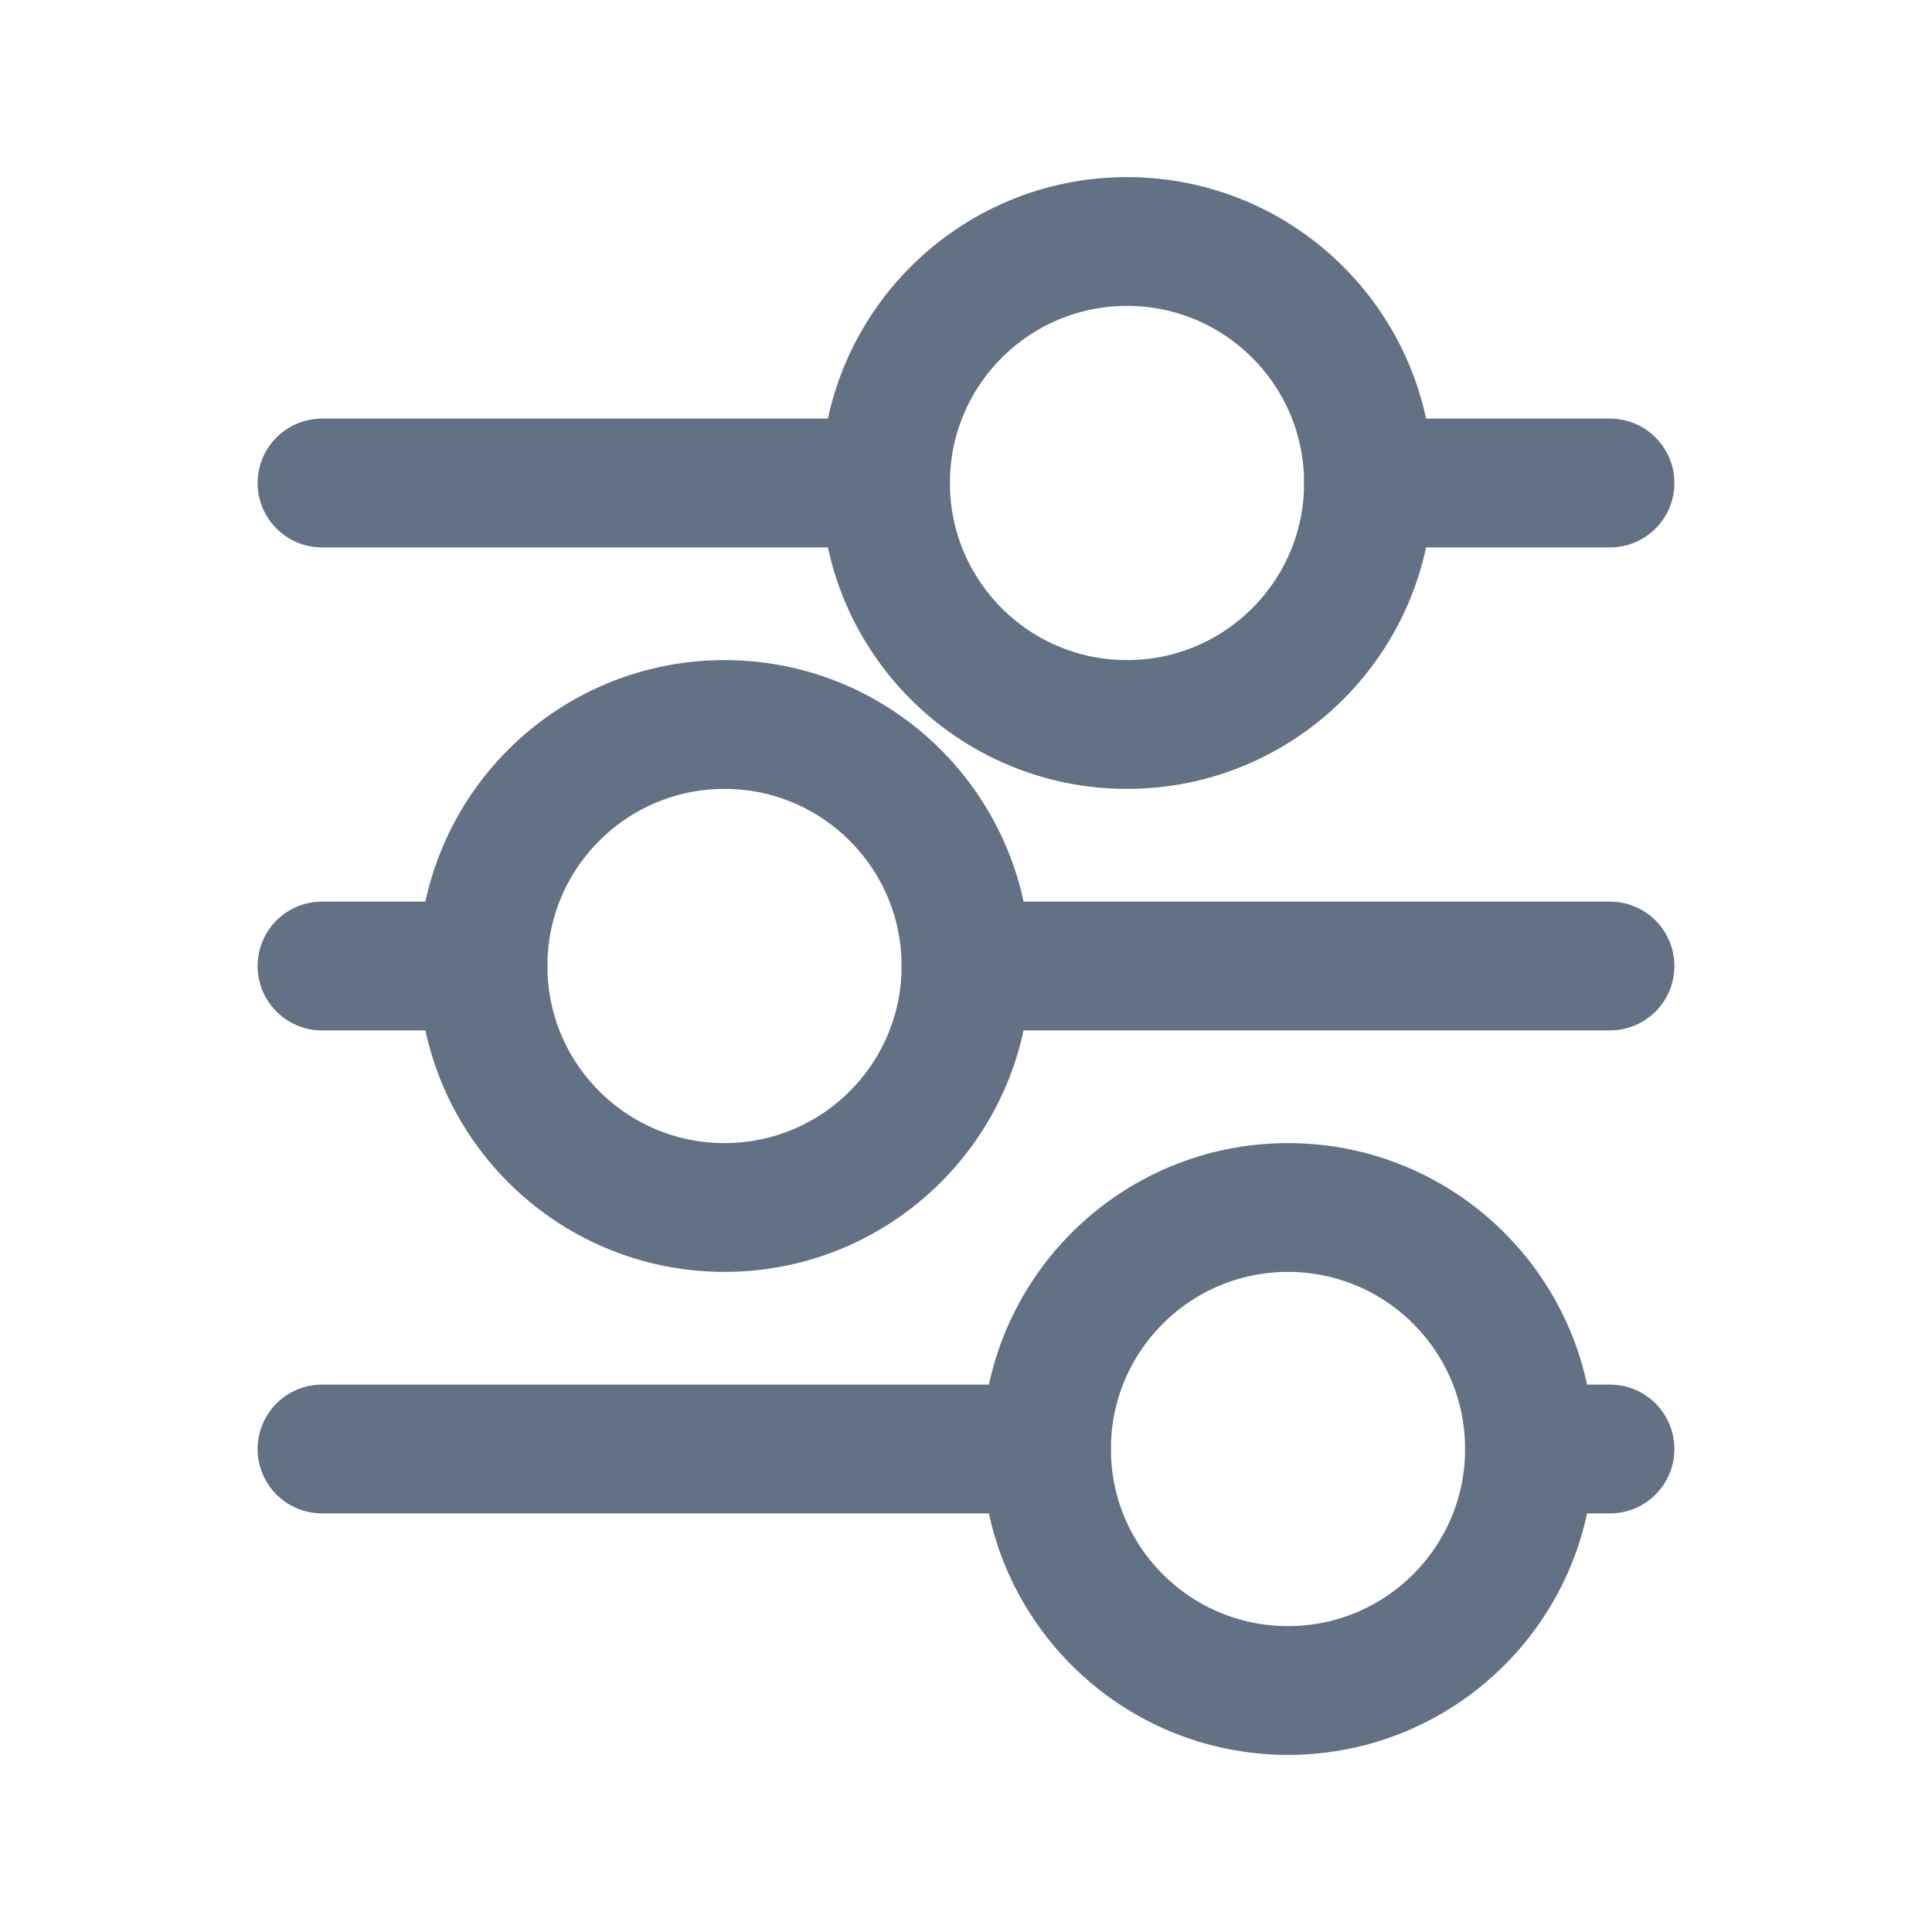
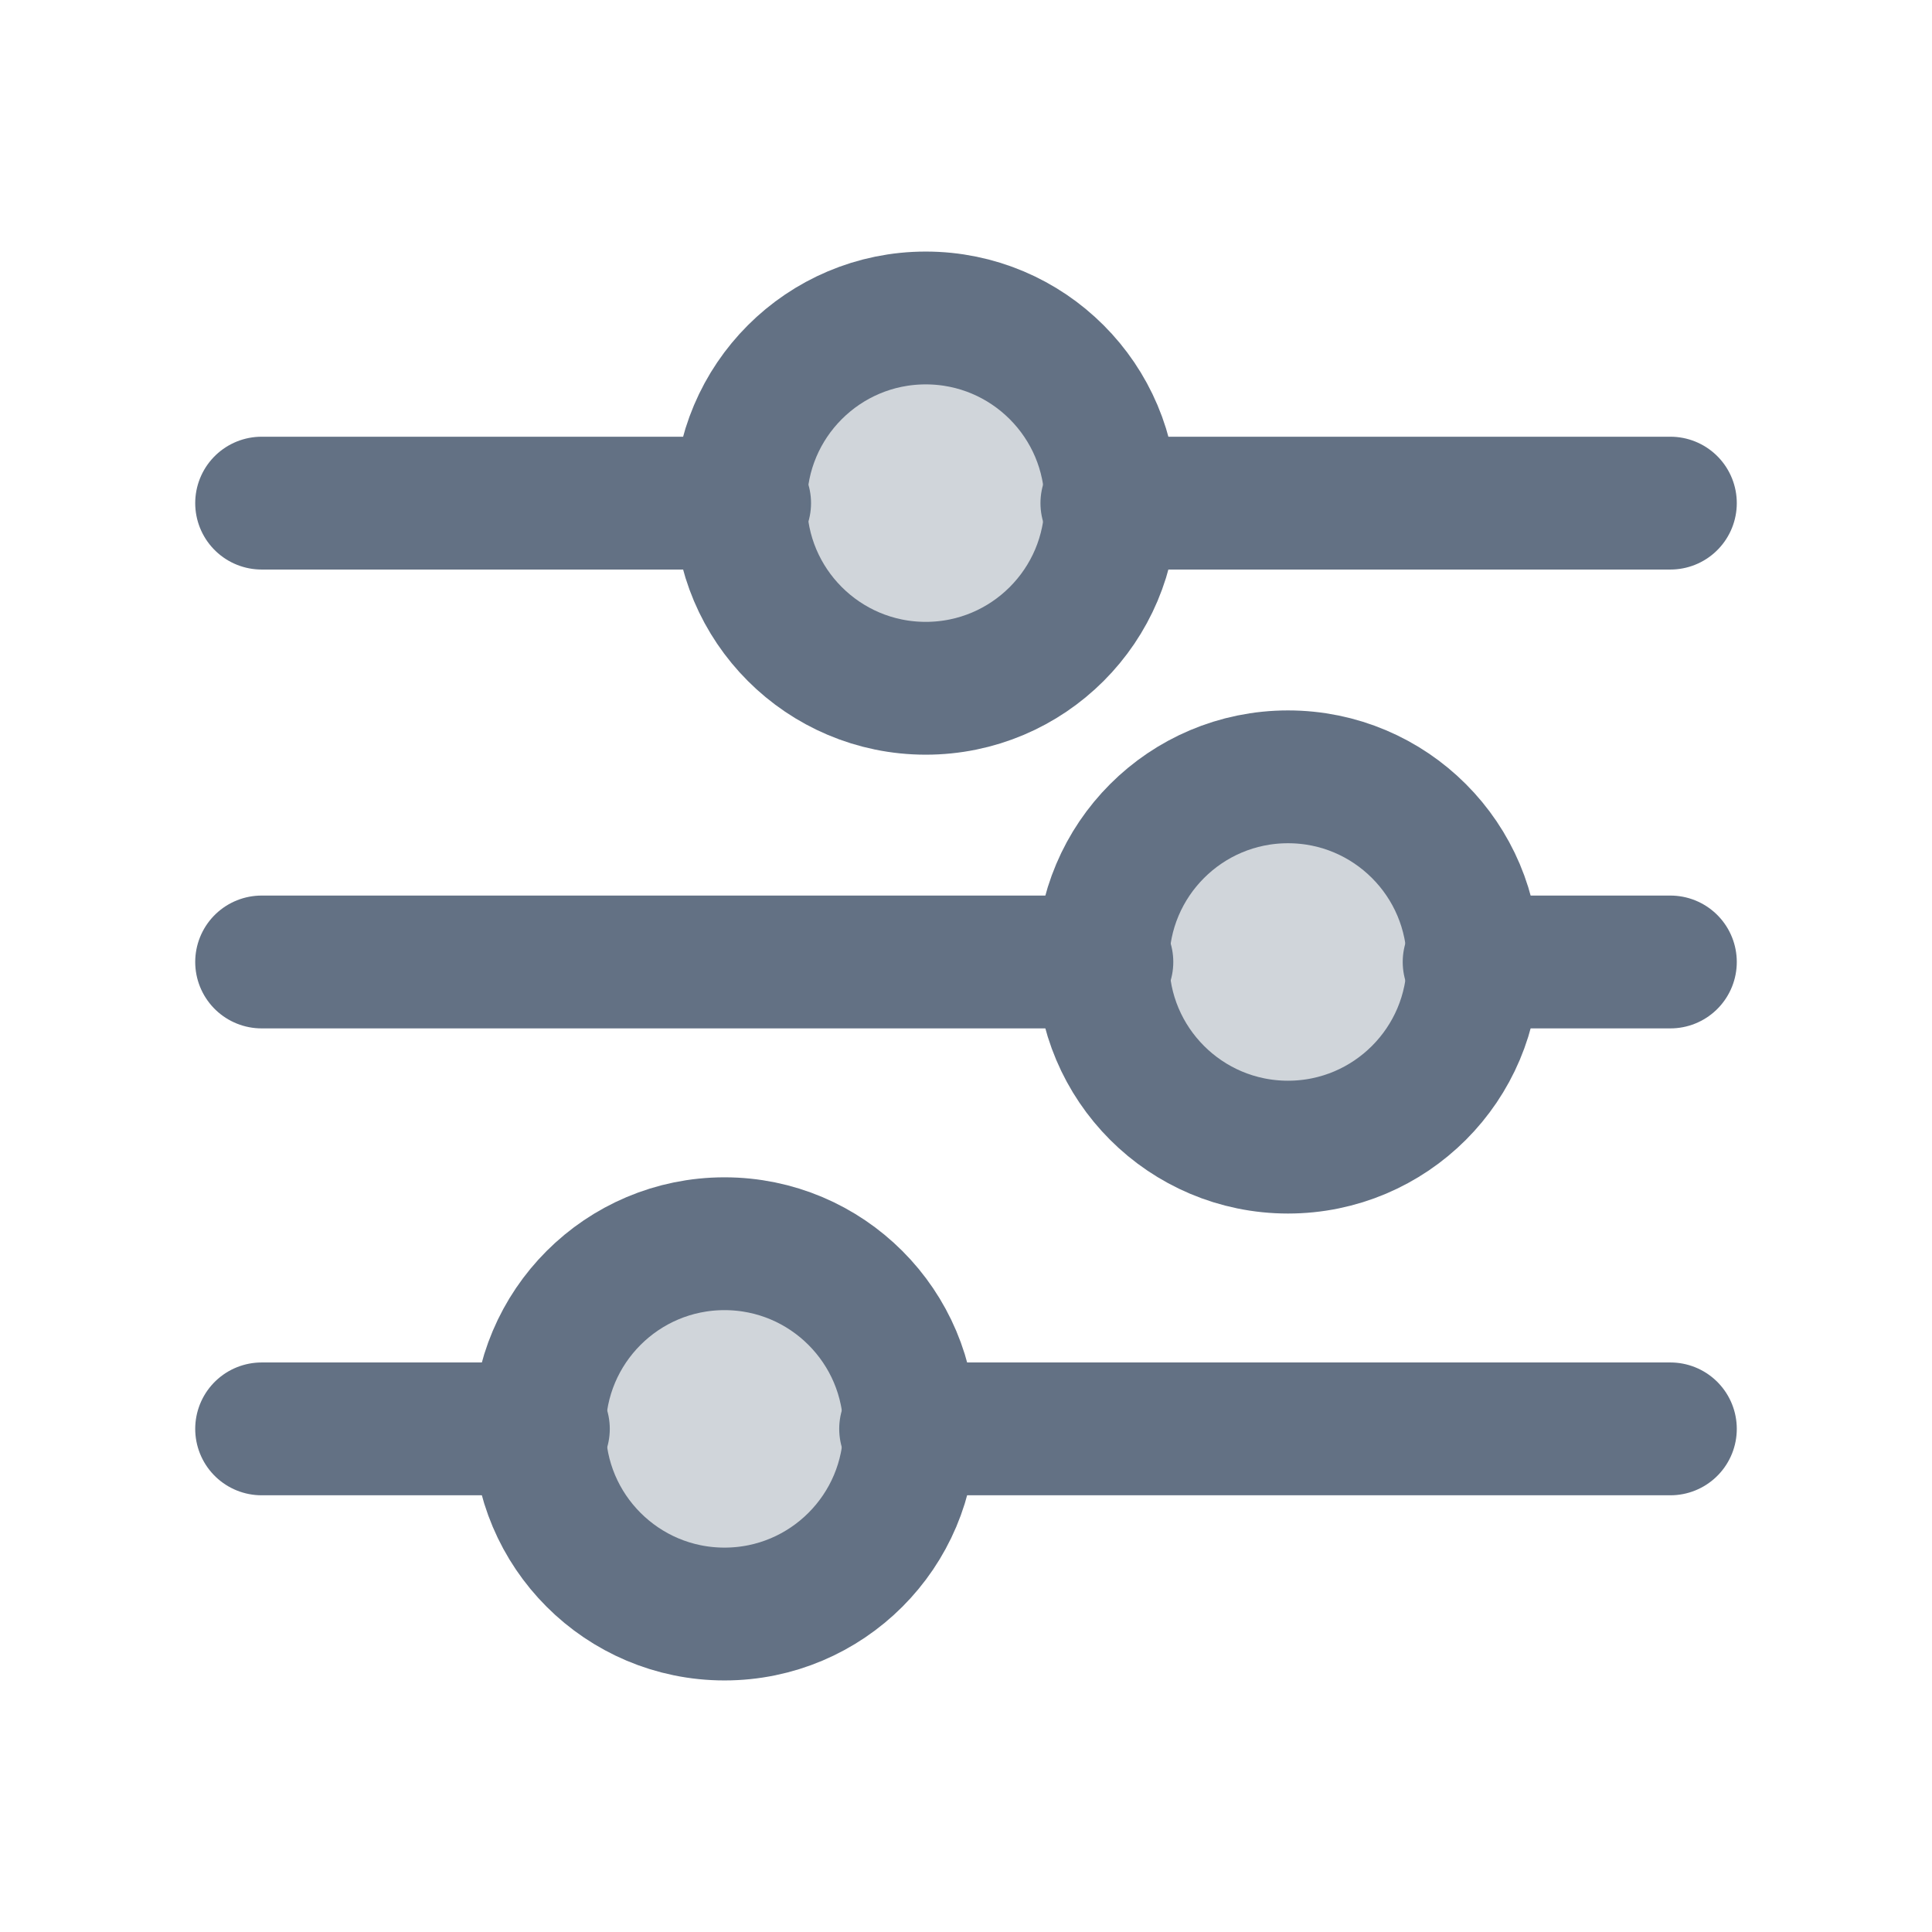
- <svg xmlns="http://www.w3.org/2000/svg" width="24" height="24" viewBox="0 0 24 24" fill="none" stroke="#637184" stroke-width="1.6" stroke-linecap="round" stroke-linejoin="round">
-   <path d="M4 6h7m6 0h3M4 12h2m6 0h8M4 18h9m6 0h1" />
-   <circle cx="14" cy="6" r="3" />
-   <circle cx="9" cy="12" r="3" />
-   <circle cx="16" cy="18" r="3" />
+ <svg xmlns="http://www.w3.org/2000/svg" width="24" height="24" viewBox="0 0 24 24" fill="none" stroke="#637184" stroke-width="1.65" stroke-linecap="round" stroke-linejoin="round">
+   <path d="M3.25 6.25h6m4.5 0h7m-17.5 5.7h10.5m4.5 0h2.5m-17.5 5.8h3.5m4.5 0h9.5" />
+   <g fill="#637184" fill-opacity=".3">
+     <circle cx="11.5" cy="6.25" r="2.3" />
+     <circle cx="16" cy="11.95" r="2.3" />
+     <circle cx="9" cy="17.75" r="2.3" />
+   </g>
</svg>
